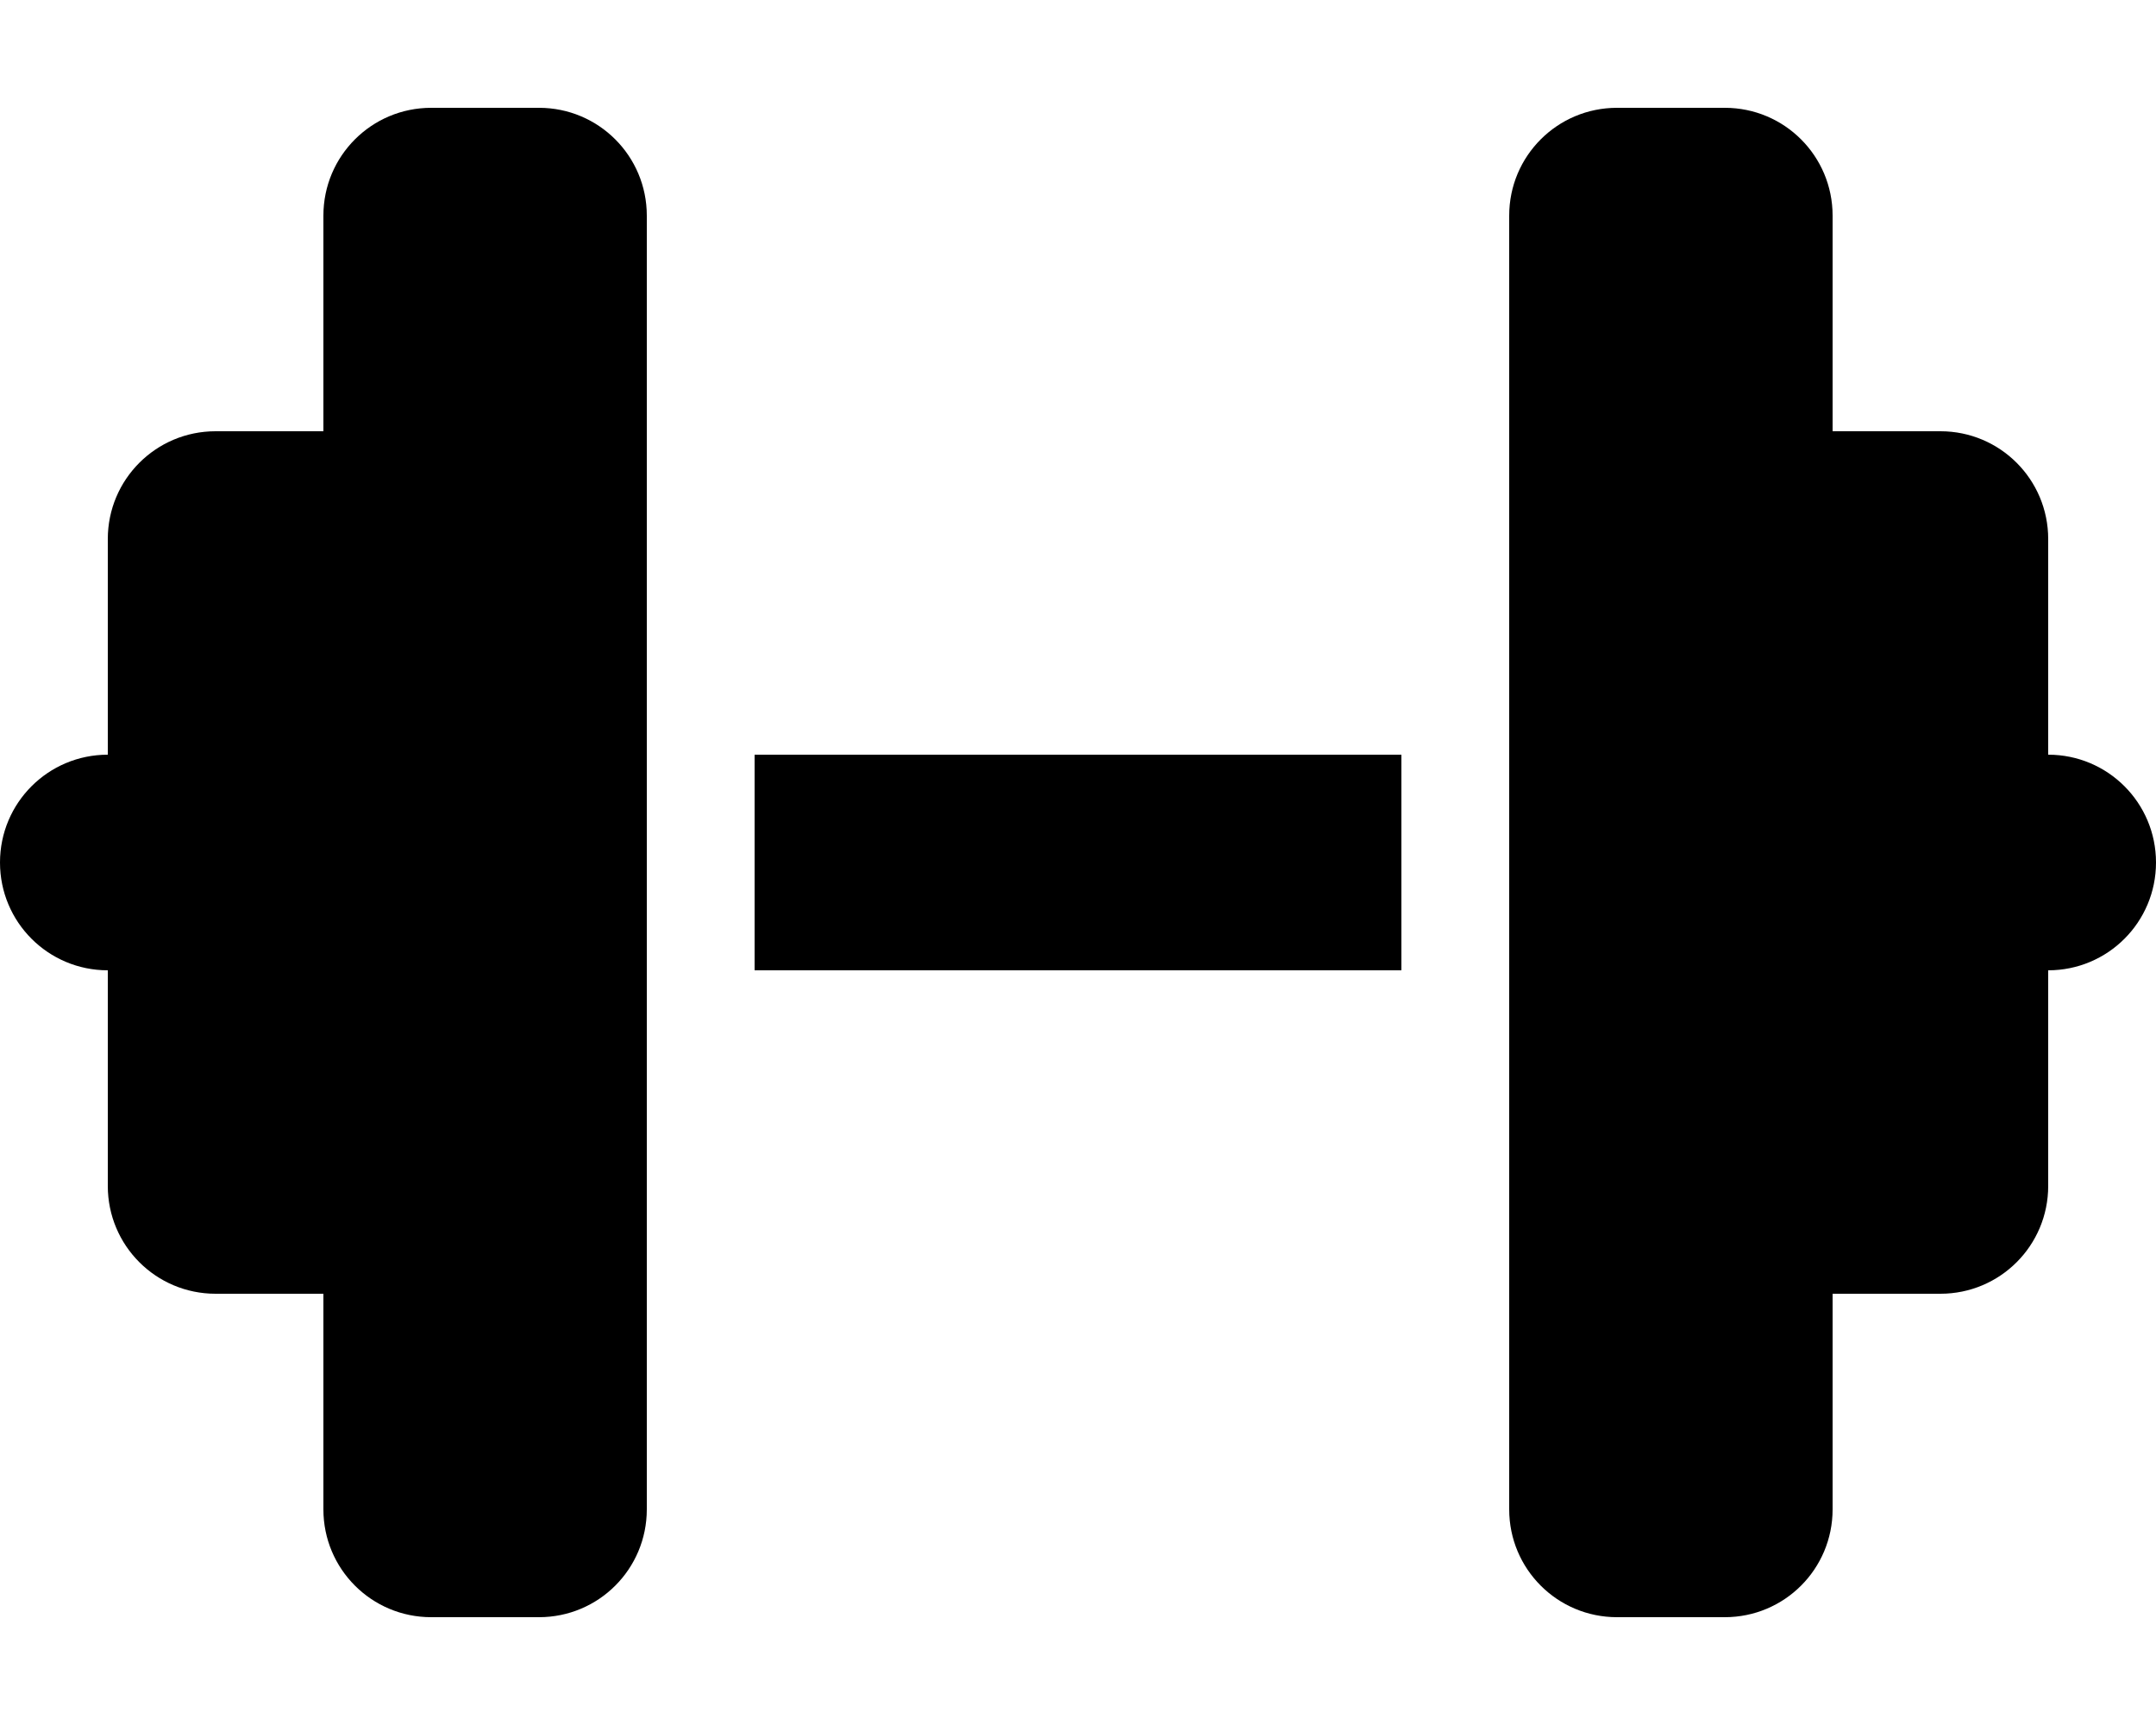
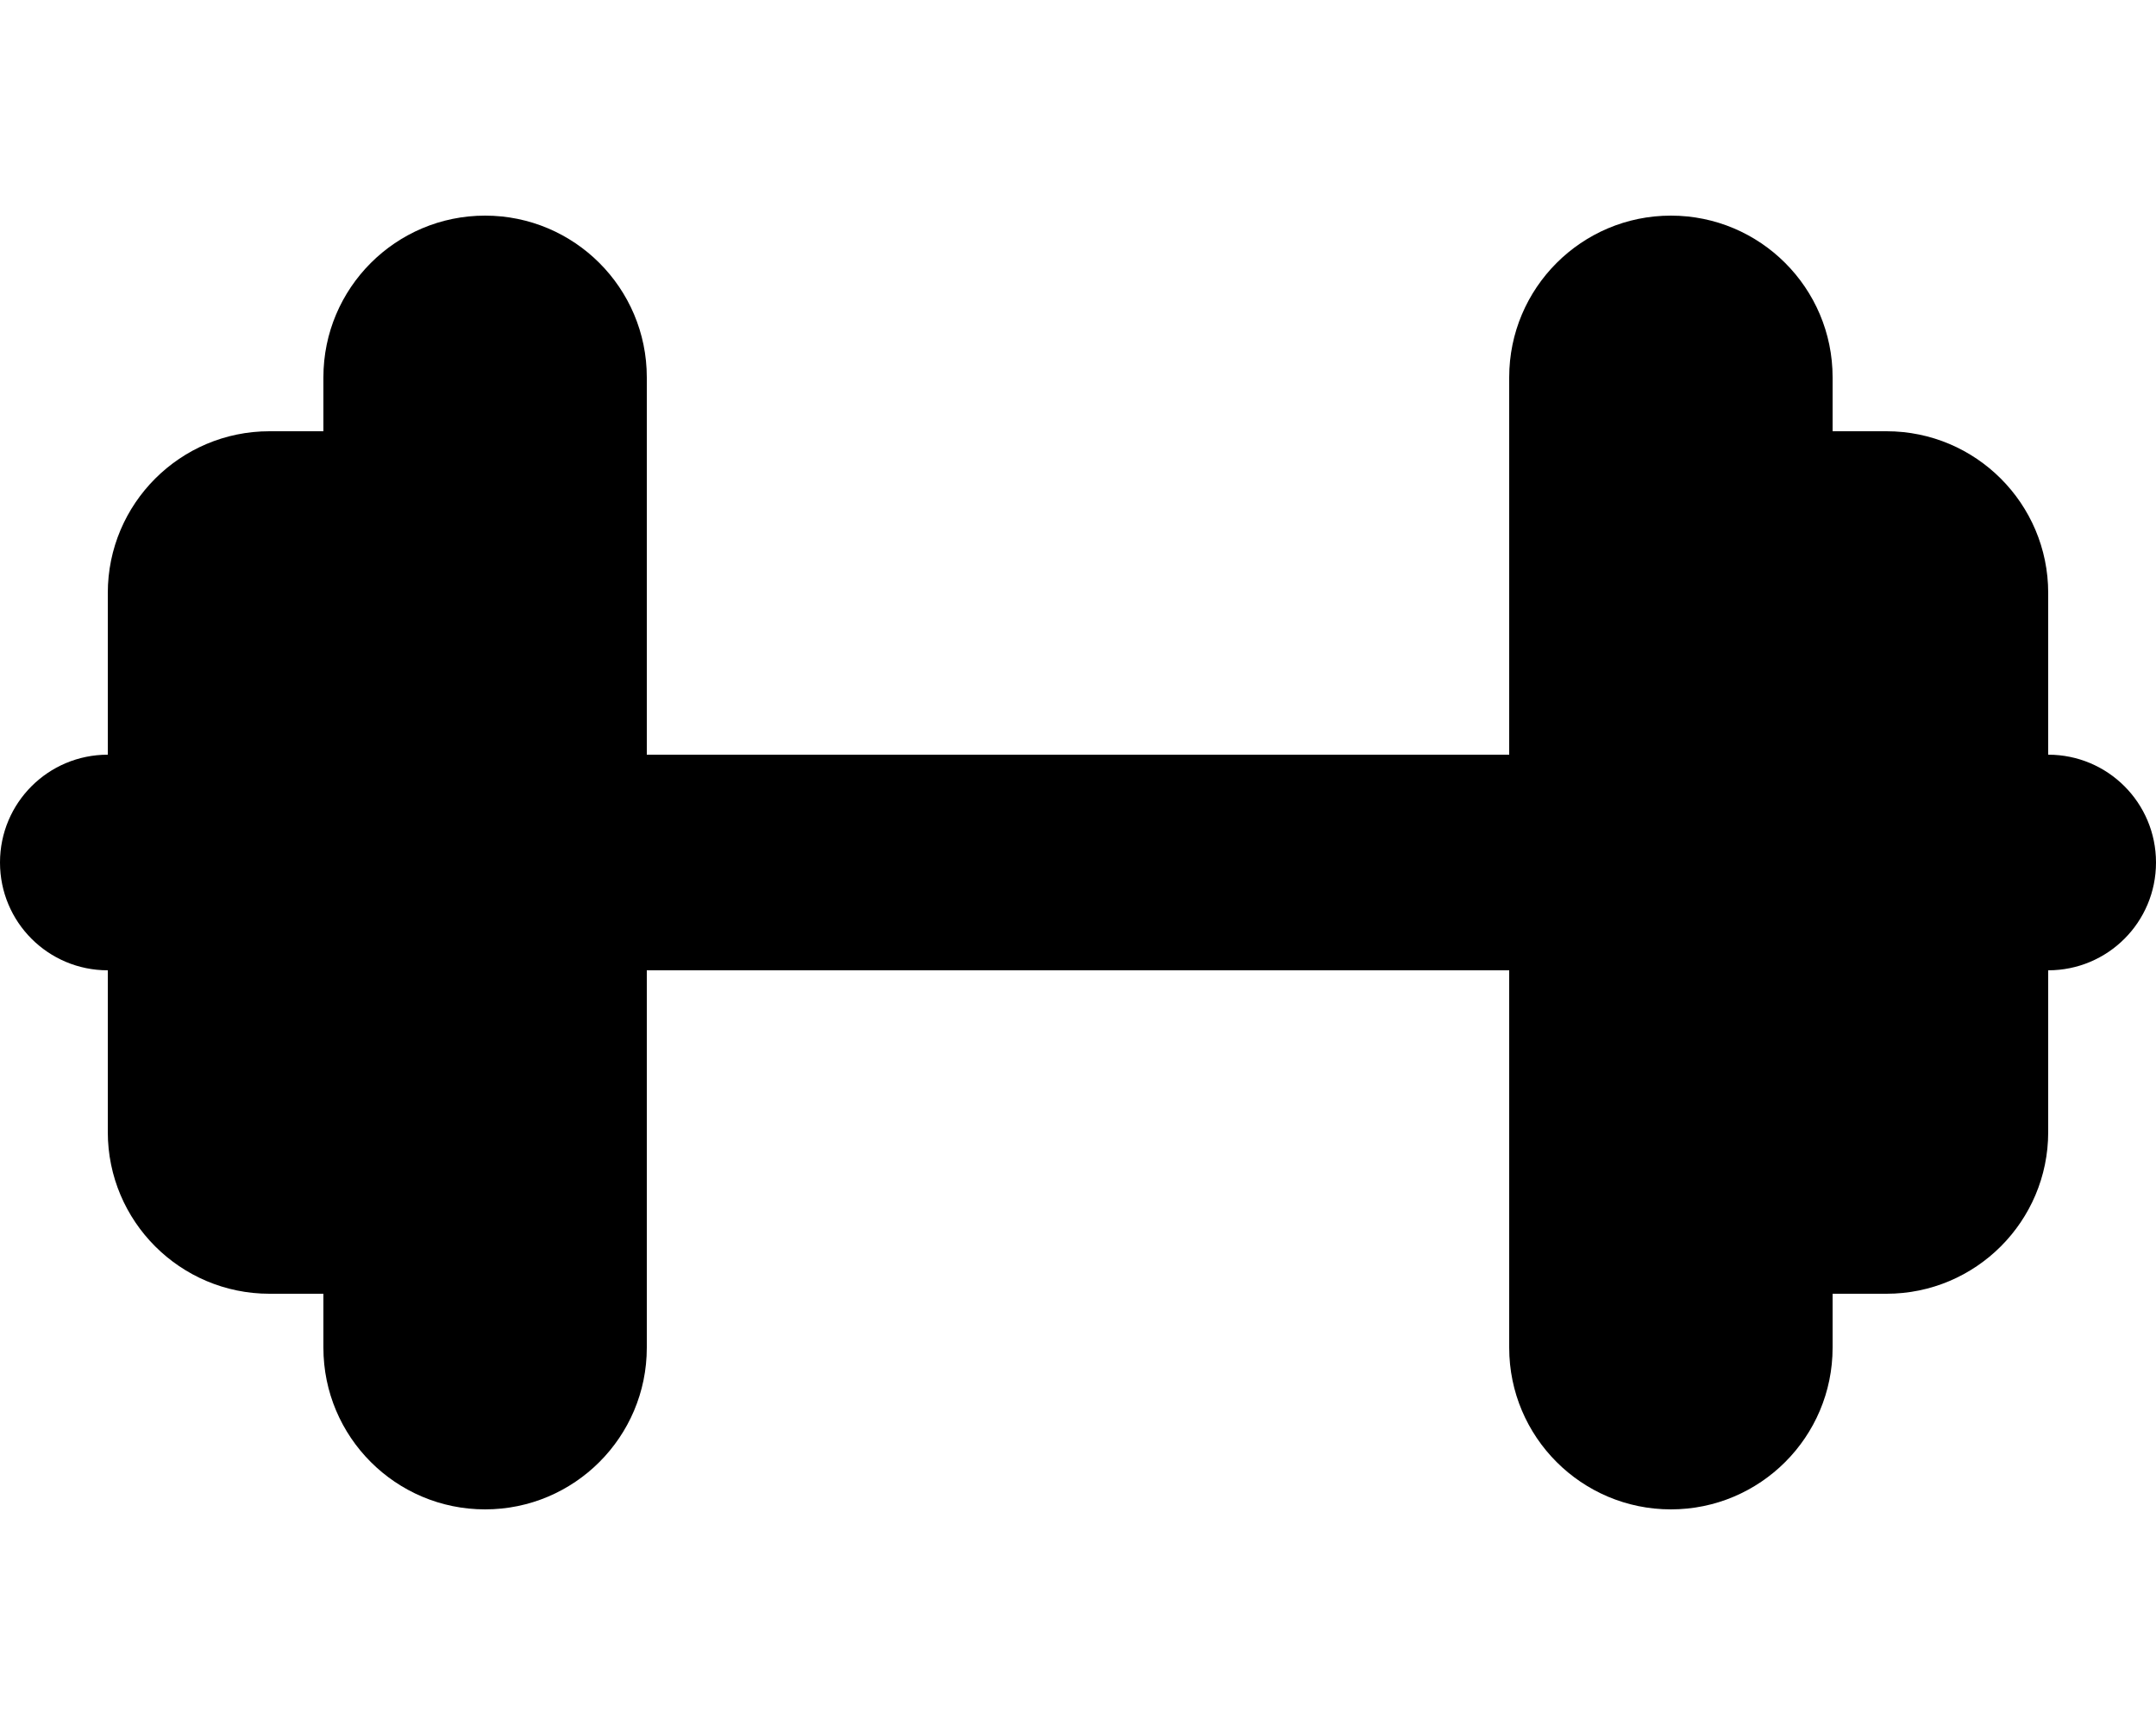
- <svg xmlns="http://www.w3.org/2000/svg" aria-hidden="true" focusable="false" data-prefix="fas" data-icon="dumbbell" class="svg-inline--fa fa-dumbbell" role="img" viewBox="0 0 640 512">
-   <path fill="currentColor" d="M96 64c0-17.7 14.3-32 32-32l32 0c17.7 0 32 14.3 32 32l0 160 0 64 0 160c0 17.7-14.3 32-32 32l-32 0c-17.7 0-32-14.3-32-32l0-64-32 0c-17.7 0-32-14.3-32-32l0-64c-17.7 0-32-14.3-32-32s14.3-32 32-32l0-64c0-17.7 14.3-32 32-32l32 0 0-64zm448 0l0 64 32 0c17.7 0 32 14.3 32 32l0 64c17.7 0 32 14.3 32 32s-14.3 32-32 32l0 64c0 17.7-14.3 32-32 32l-32 0 0 64c0 17.7-14.3 32-32 32l-32 0c-17.7 0-32-14.3-32-32l0-160 0-64 0-160c0-17.7 14.3-32 32-32l32 0c17.7 0 32 14.3 32 32zM416 224l0 64-192 0 0-64 192 0z" />
+ <svg data-prefix="fas" data-icon="dumbbell" class="svg-inline--fa fa-dumbbell" role="img" viewBox="0 0 640 512" aria-hidden="true">
+   <path fill="currentColor" d="M96 112c0-26.5 21.5-48 48-48s48 21.5 48 48l0 112 256 0 0-112c0-26.5 21.5-48 48-48s48 21.5 48 48l0 16 16 0c26.5 0 48 21.5 48 48l0 48c17.7 0 32 14.3 32 32s-14.3 32-32 32l0 48c0 26.5-21.5 48-48 48l-16 0 0 16c0 26.5-21.5 48-48 48s-48-21.5-48-48l0-112-256 0 0 112c0 26.5-21.5 48-48 48s-48-21.5-48-48l0-16-16 0c-26.5 0-48-21.5-48-48l0-48c-17.7 0-32-14.3-32-32s14.3-32 32-32l0-48c0-26.5 21.5-48 48-48l16 0 0-16z" />
</svg>
